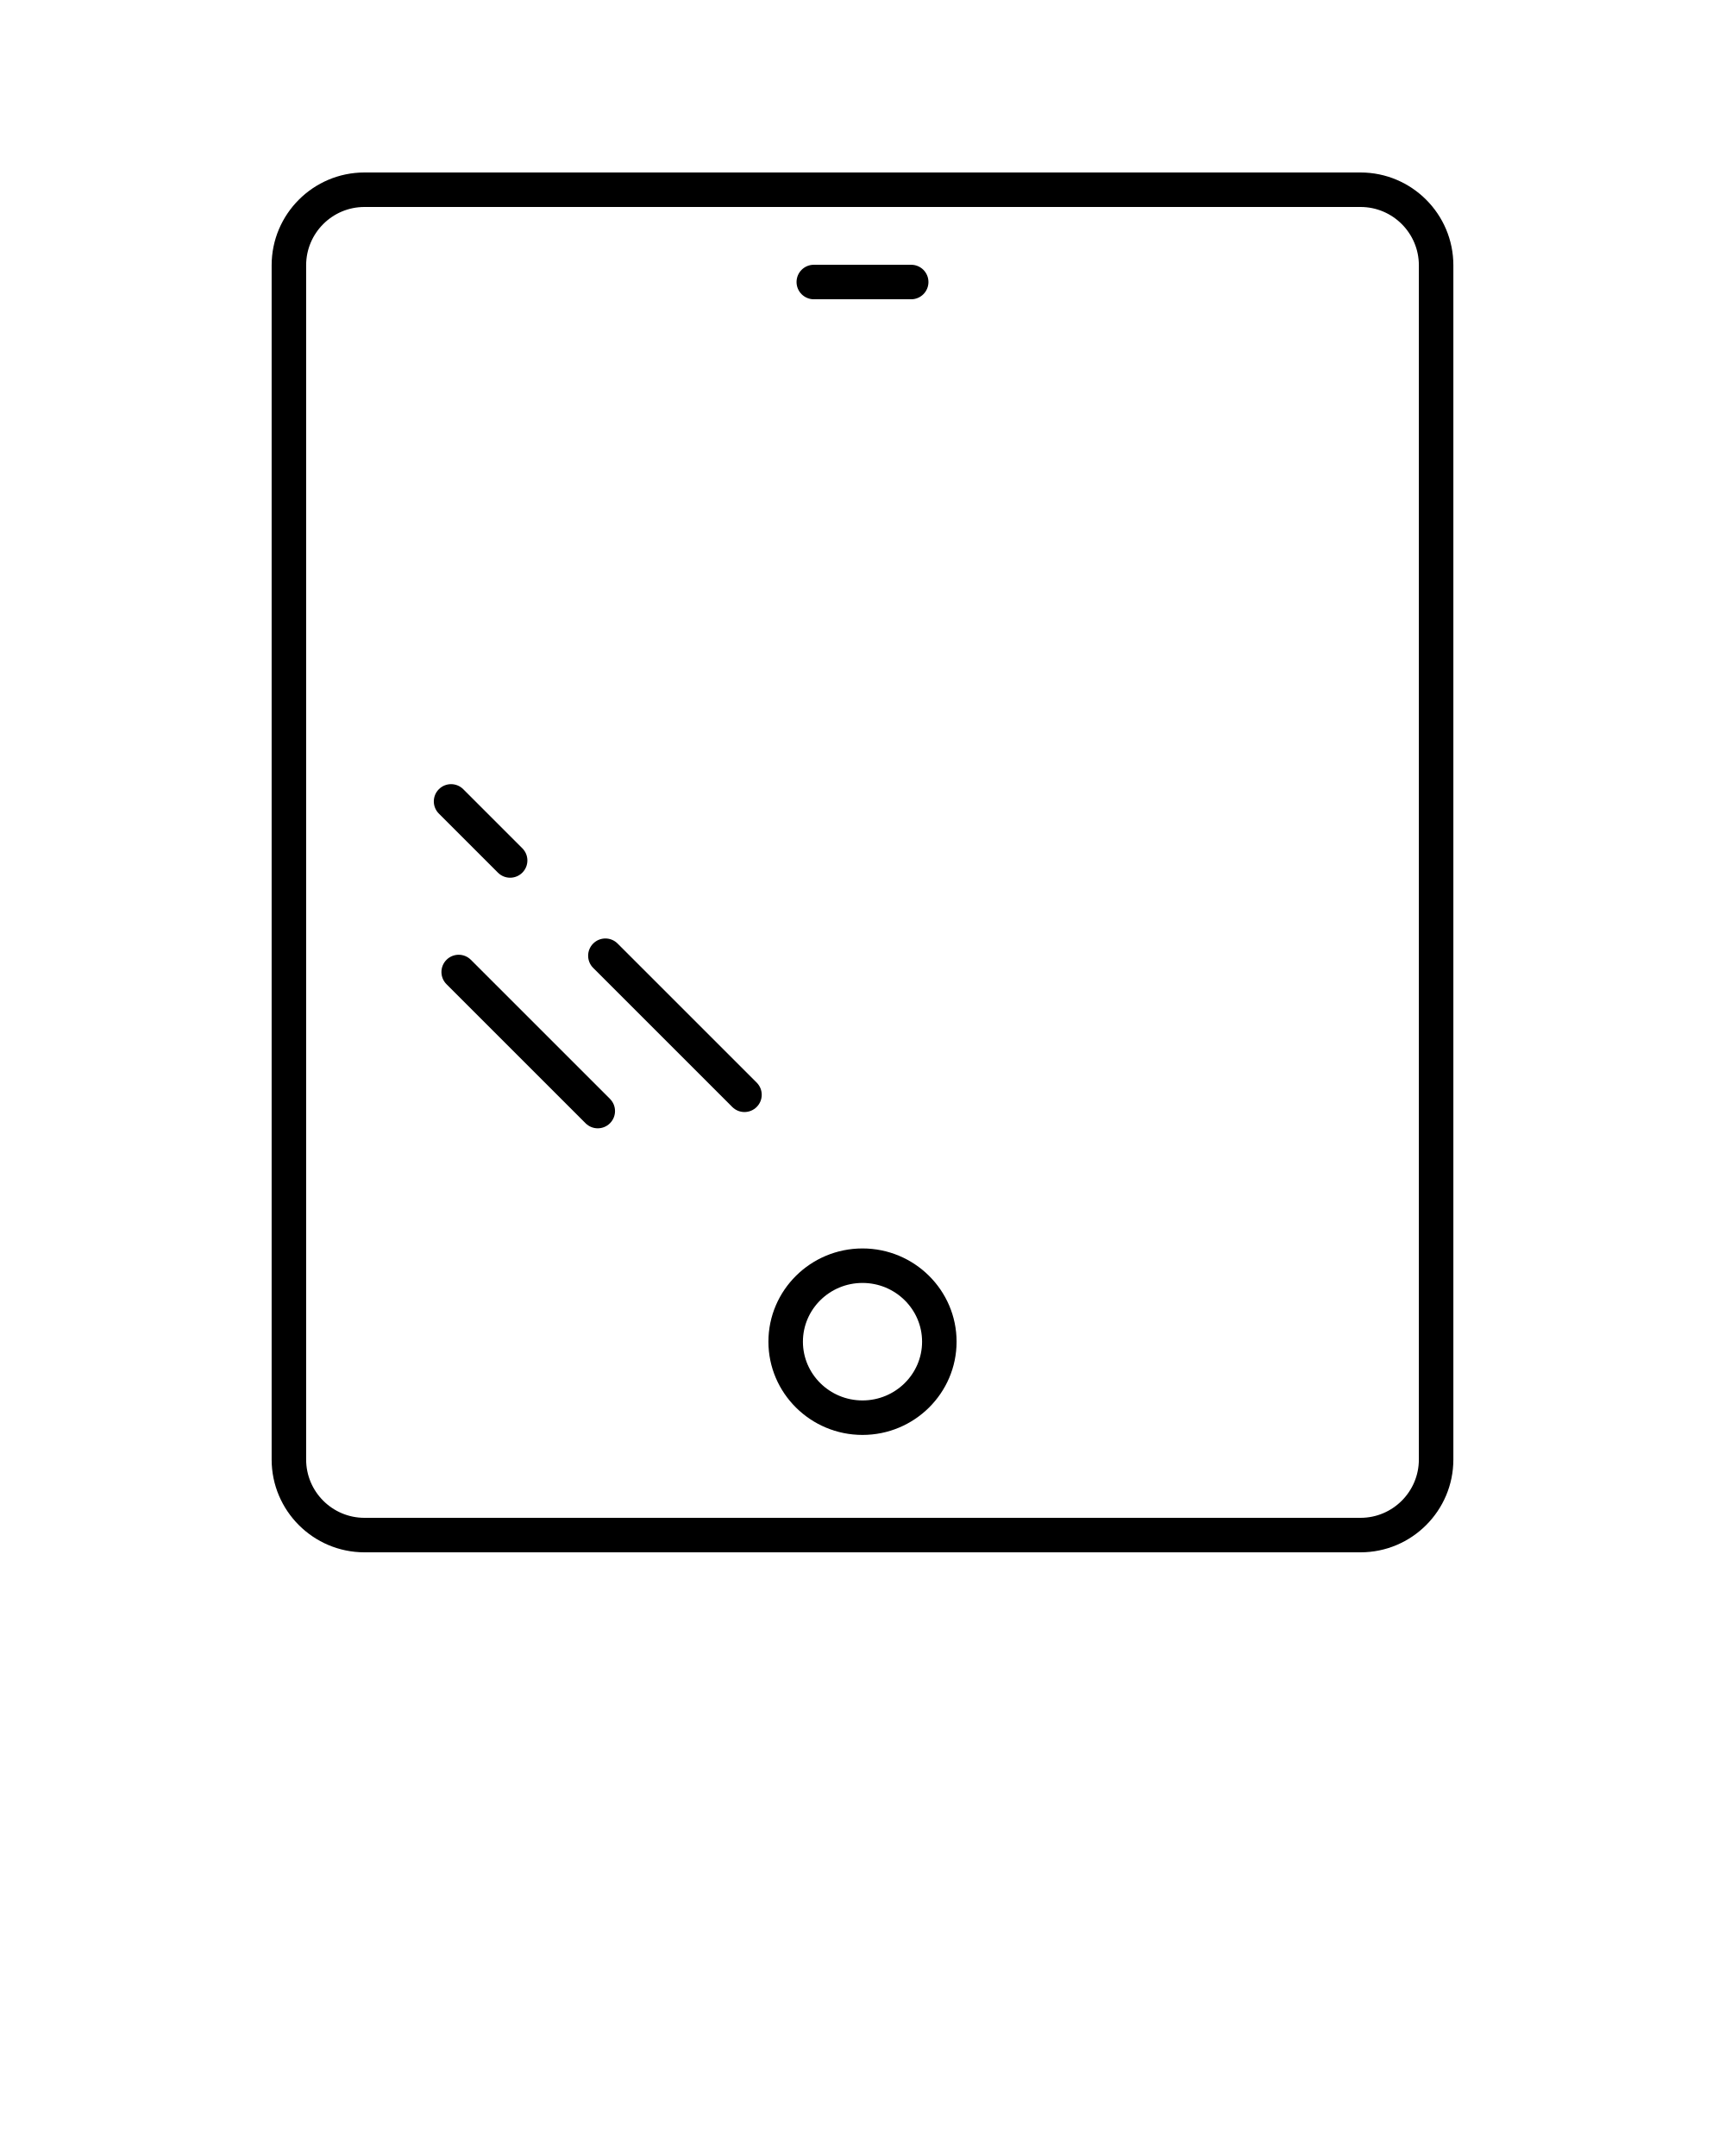
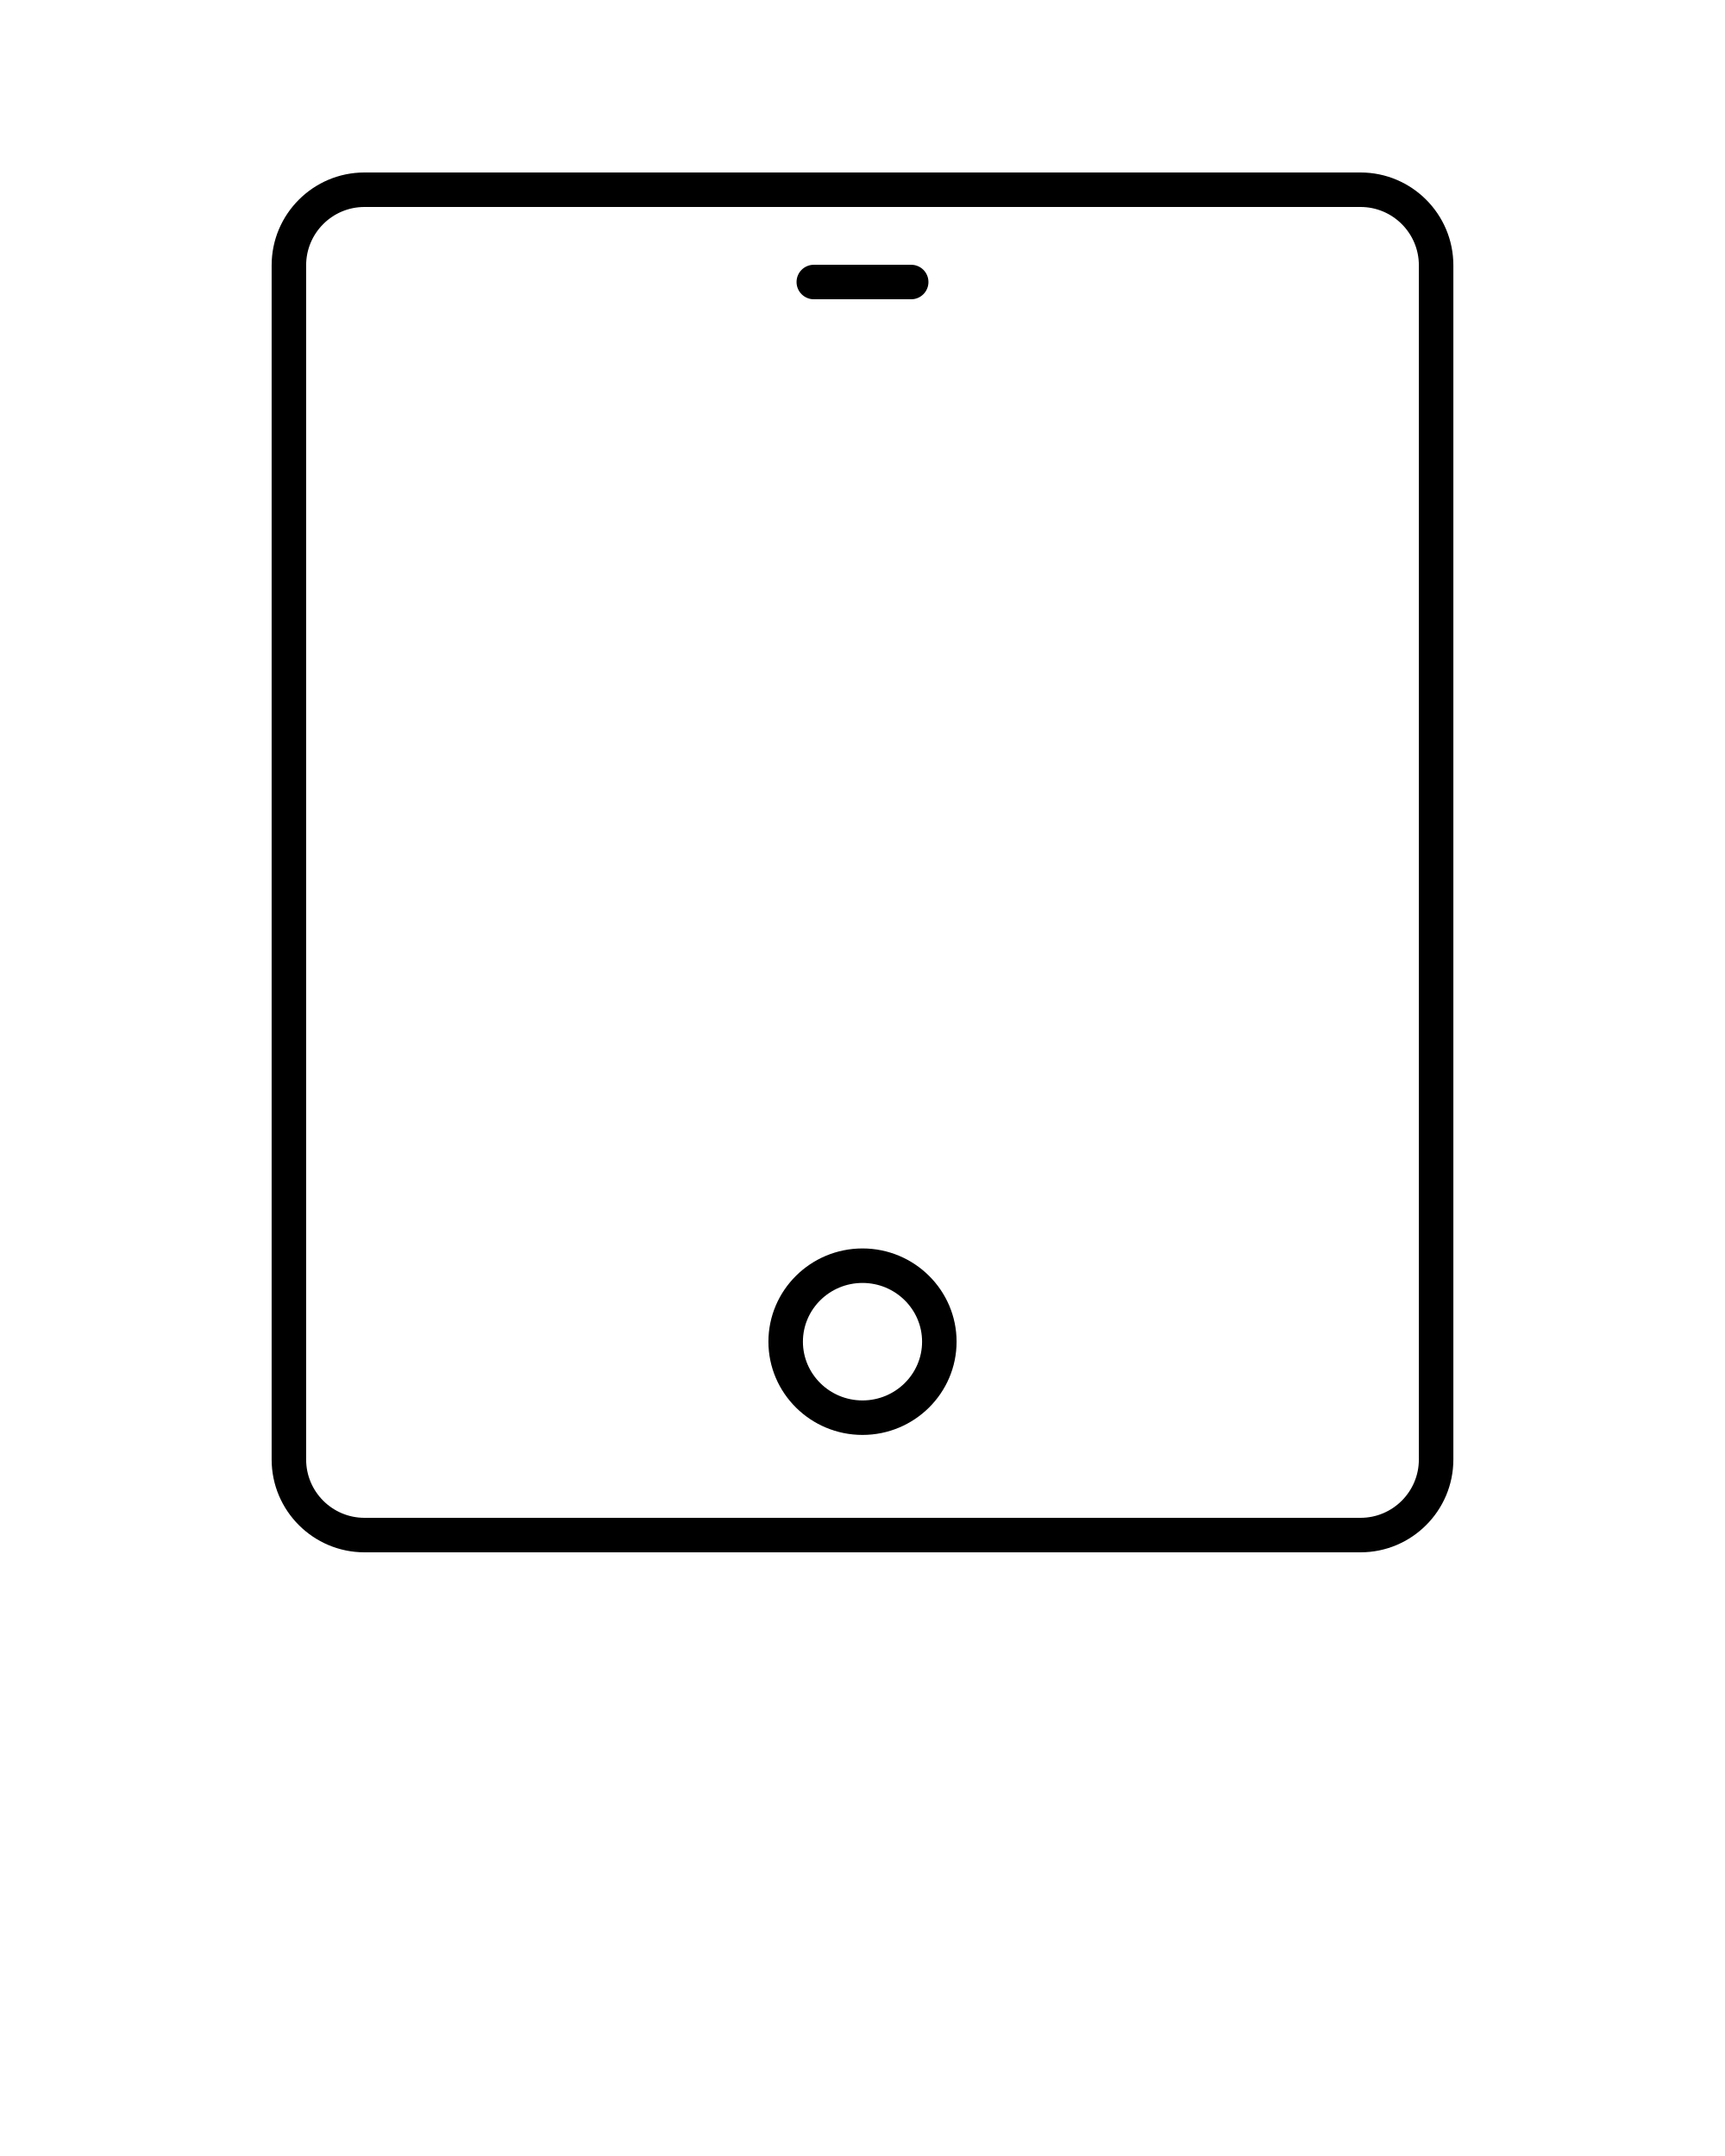
<svg xmlns="http://www.w3.org/2000/svg" version="1.1" x="0px" y="0px" viewBox="0 0 100 125" style="enable-background:new 0 0 100 100;" xml:space="preserve">
  <path d="M21.128,90h57.744c2.967,0,5.381-2.414,5.381-5.381V15.381  C84.253,12.414,81.839,10,78.872,10H21.128c-2.967,0-5.381,2.414-5.381,5.381v69.238  C15.747,87.586,18.161,90,21.128,90z M17.747,15.381C17.747,13.517,19.264,12,21.128,12  h57.744c1.864,0,3.381,1.517,3.381,3.381v69.238C82.253,86.483,80.736,88,78.872,88  H21.128c-1.864,0-3.381-1.517-3.381-3.381V15.381z" />
  <path d="M50,83.194c3.007,0,5.454-2.425,5.454-5.406S53.007,72.382,50,72.382  s-5.454,2.425-5.454,5.406S46.993,83.194,50,83.194z M50,74.382  c1.905,0,3.454,1.528,3.454,3.406S51.905,81.194,50,81.194s-3.454-1.528-3.454-3.406  S48.095,74.382,50,74.382z" />
-   <path d="M42.451,64.18c0.195,0.195,0.451,0.293,0.707,0.293  s0.512-0.098,0.707-0.293c0.391-0.391,0.391-1.023,0-1.414l-8.063-8.062  c-0.391-0.391-1.023-0.391-1.414,0s-0.391,1.023,0,1.414L42.451,64.18z" />
-   <path d="M27.298,55.648c-0.391-0.391-1.023-0.391-1.414,0s-0.391,1.023,0,1.414l8.062,8.062  c0.195,0.195,0.451,0.293,0.707,0.293s0.512-0.098,0.707-0.293  c0.391-0.391,0.391-1.023,0-1.414L27.298,55.648z" />
-   <path d="M28.866,50.595c0.195,0.195,0.451,0.293,0.707,0.293  s0.512-0.098,0.707-0.293c0.391-0.391,0.391-1.023,0-1.414l-3.424-3.424  c-0.391-0.391-1.023-0.391-1.414,0s-0.391,1.023,0,1.414L28.866,50.595z" />
  <path d="M47.177,17.351h5.646c0.552,0,1-0.448,1-1s-0.448-1-1-1h-5.646c-0.552,0-1,0.448-1,1  S46.625,17.351,47.177,17.351z" />
</svg>
